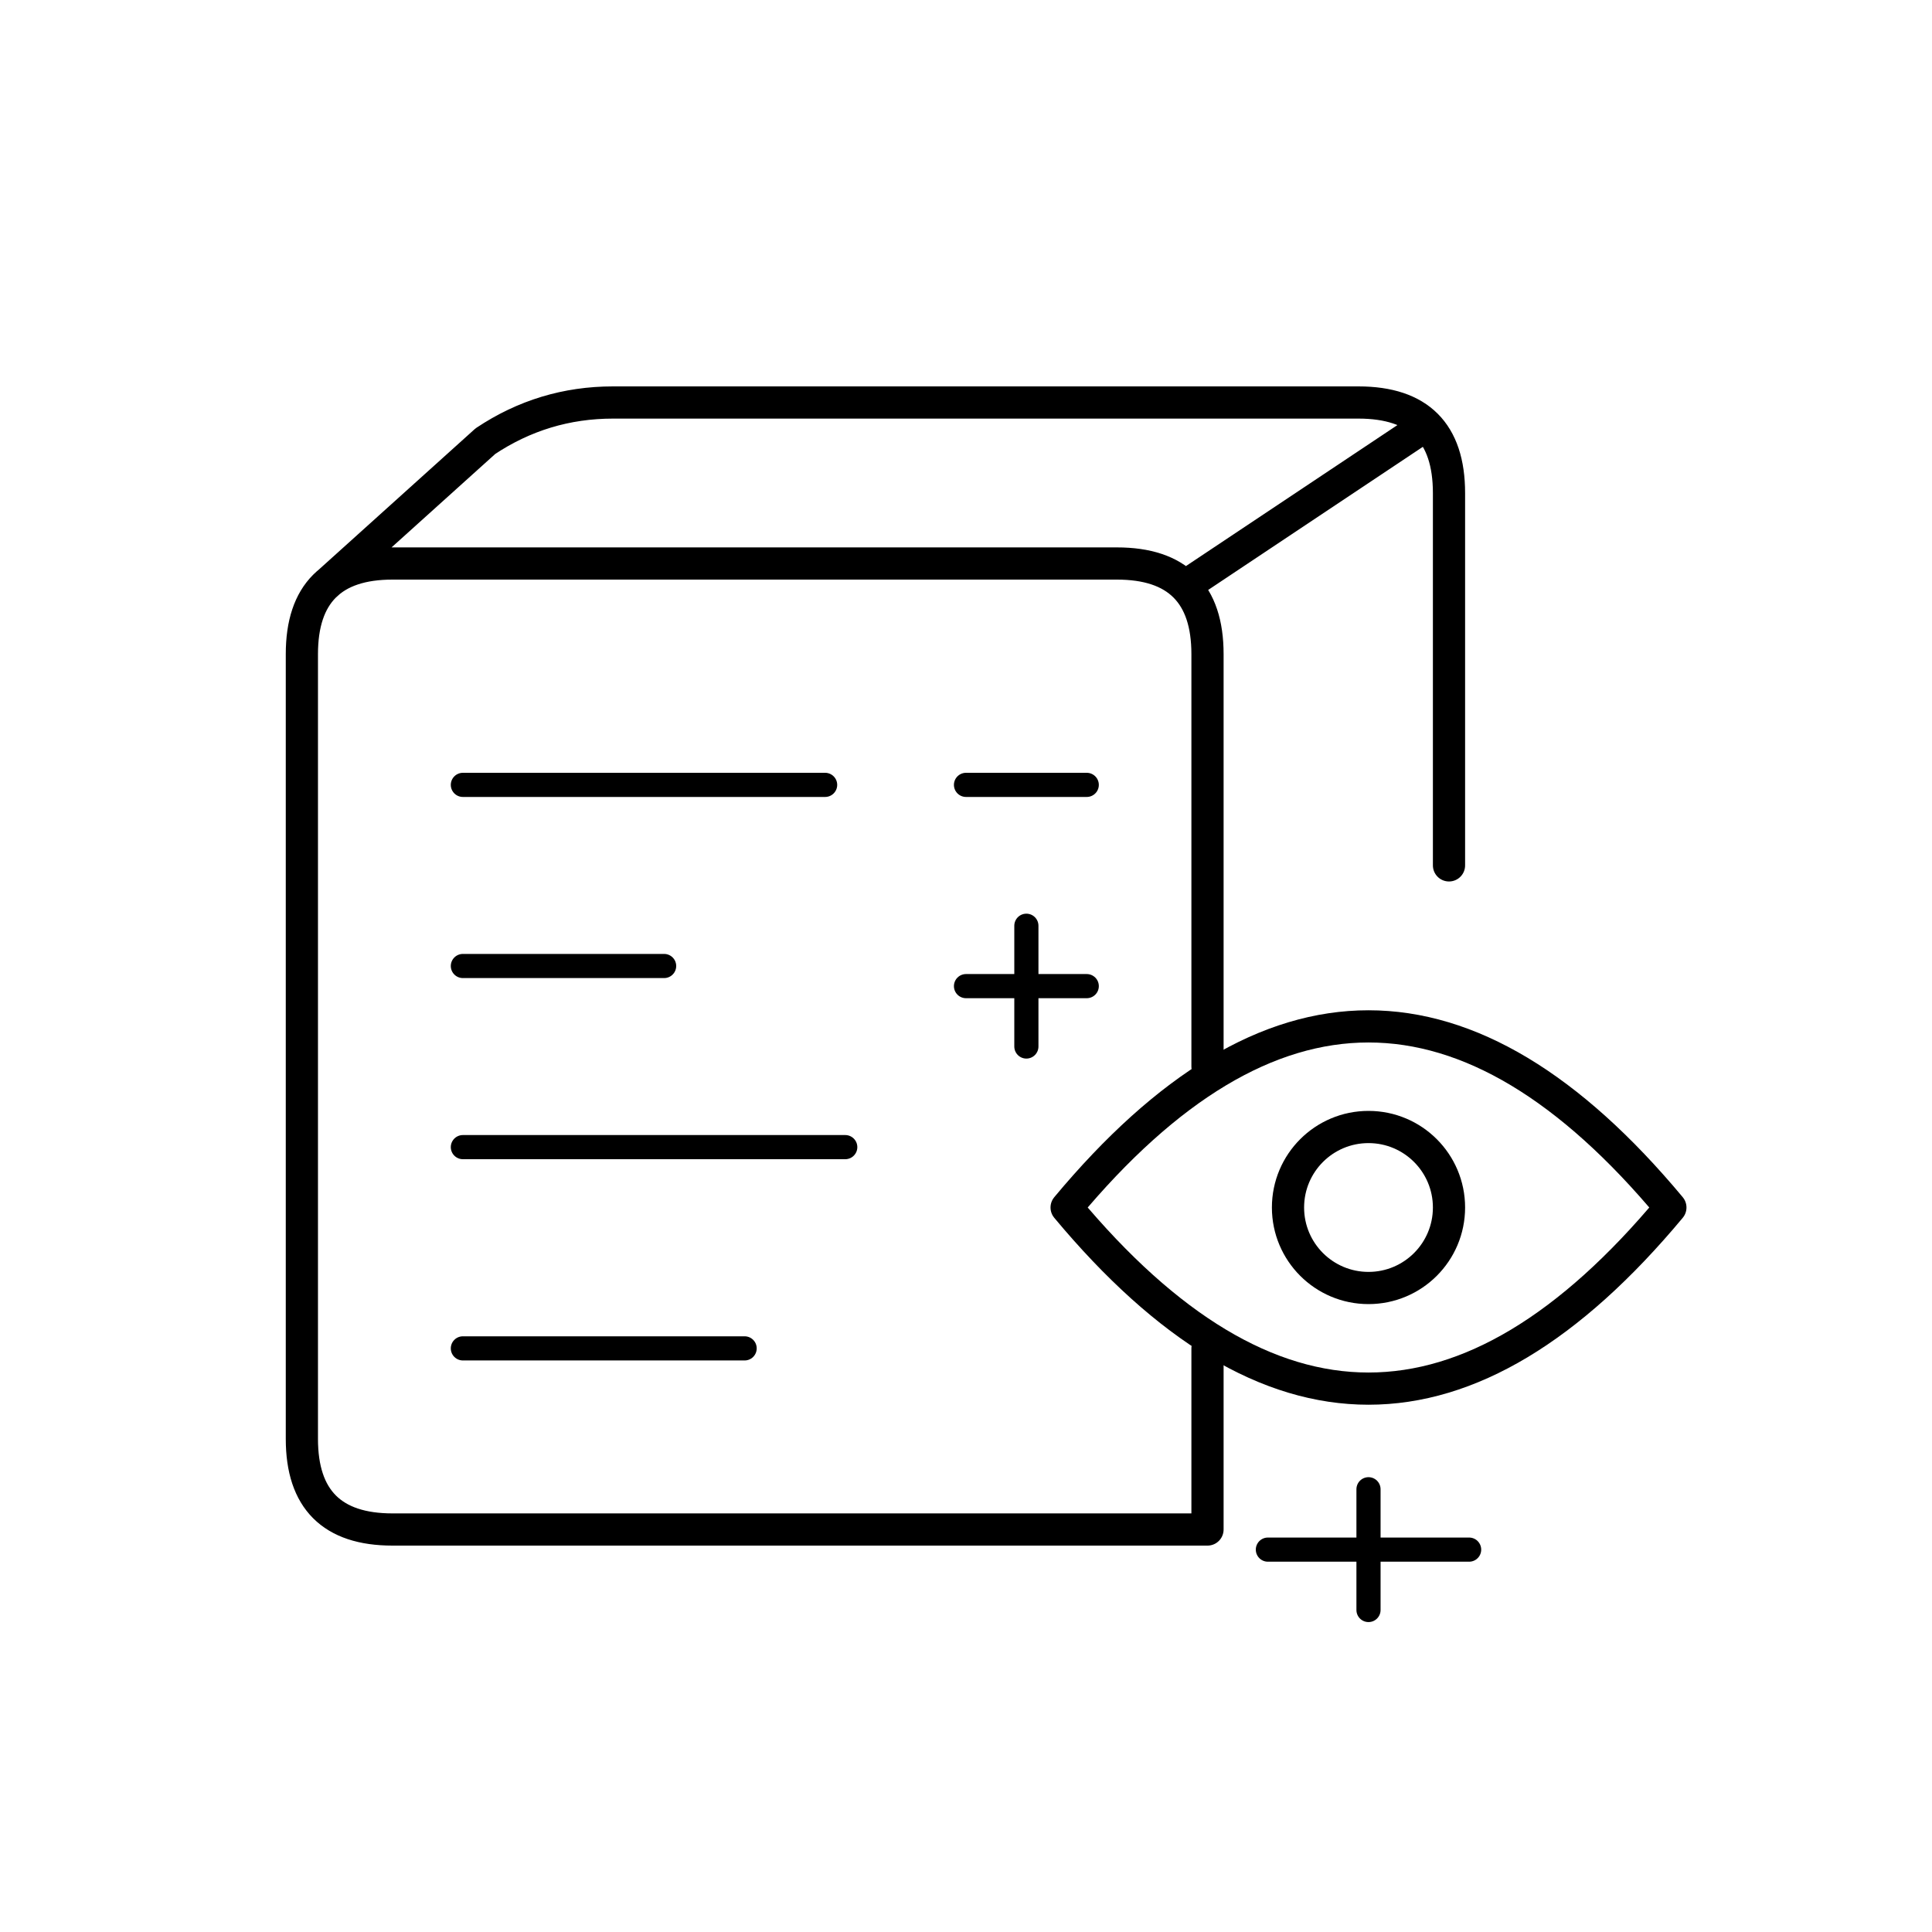
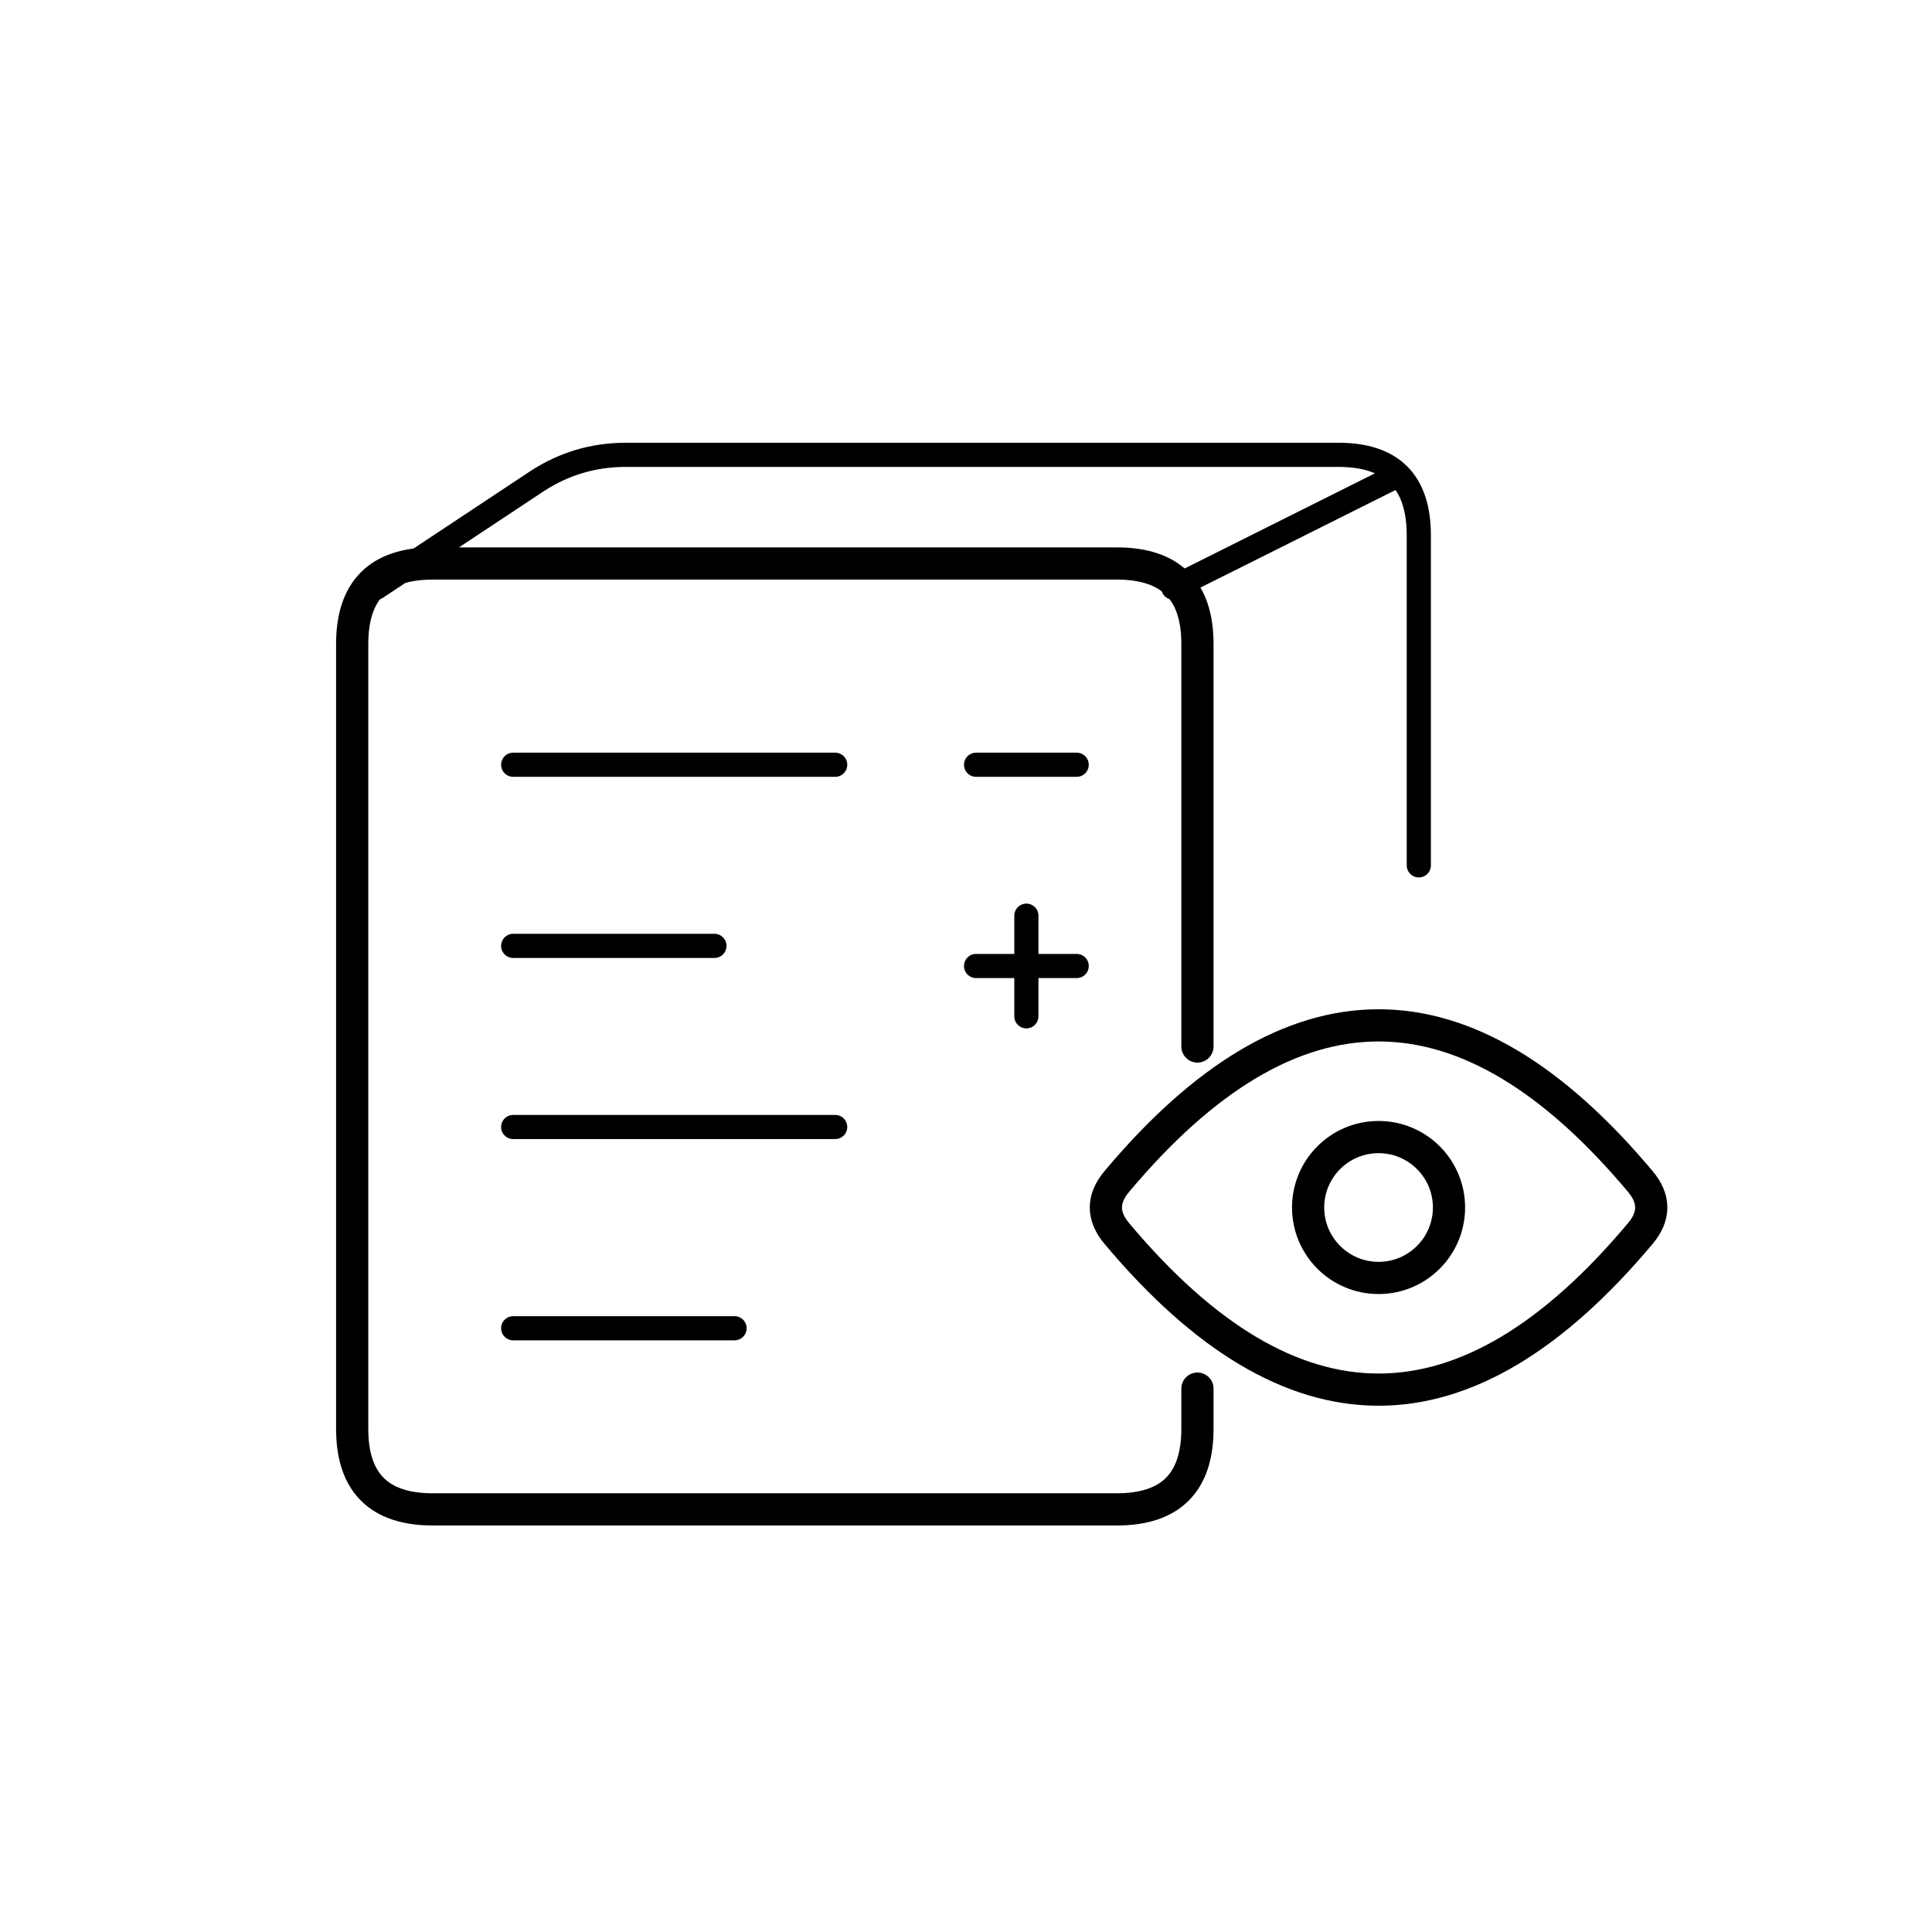
<svg xmlns="http://www.w3.org/2000/svg" width="96" height="96" viewBox="0 0 96 96" fill="none" stroke="currentColor" stroke-width="1.6" stroke-linecap="round" stroke-linejoin="round">
-   <path d="M60 53 L60 32.5 Q60 28 55.5 28 L19.5 28 Q15 28 15 32.5 L15 71.5 Q15 76 19.5 76 L60 76 L60 67 M16.125 29.125 L24.12 21.92 Q27 20 30.461 20 L67.5 20 Q72 20 72 24.5 L72 43 M58.875 29.125 L70.875 21.125" />
-   <path d="M23 39 L41 39 M23 48 L33 48 M23 57 L42 57 M23 67 L37 67" stroke-width="1.2" />
-   <path d="M48 39 L54 39 M48 49 L54 49 M51 46 L51 52" stroke-width="1.2" />
-   <path d="M53 60 C58 54 63 51 68 51 S78 54 83 60 C78 66 73 69 68 69 S58 66 53 60 Z" />
-   <circle cx="68" cy="60" r="4" />
-   <path d="M63 77 L73 77 M68 74 L68 80" stroke-width="1.2" />
+   <path d="M59.5 52 L59.5 32 Q59.5 28 55.5 28 L21.5 28 Q17.5 28 17.5 32 L17.5 71 Q17.5 75 21.5 75 L55.5 75 Q59.5 75 59.5 71 L59.5 69" />
+   <path d="M18.7 29.2 L26.7 23.9 Q28.7 22.6 31.1 22.6 L66.5 22.6 Q70.5 22.6 70.5 26.6 L70.5 43 M58.3 29.2 L69.5 23.6" stroke-width="1.2" />
+   <path d="M25.5 38 L41.5 38 M25.5 47 L35.5 47 M25.5 56 L41.5 56 M25.5 66 L36.5 66 M48.5 38 L53.5 38 M48.5 48 L53.5 48 M51 45.5 L51 50.5" stroke-width="1.2" />
+   <path d="M55.5 58.7 Q68.5 43.2 81.5 58.7 Q82.6 60 81.5 61.3 Q68.5 76.8 55.5 61.3 Q54.4 60 55.5 58.7 Z" />
+   <circle cx="68.5" cy="60" r="3.5" />
</svg>
